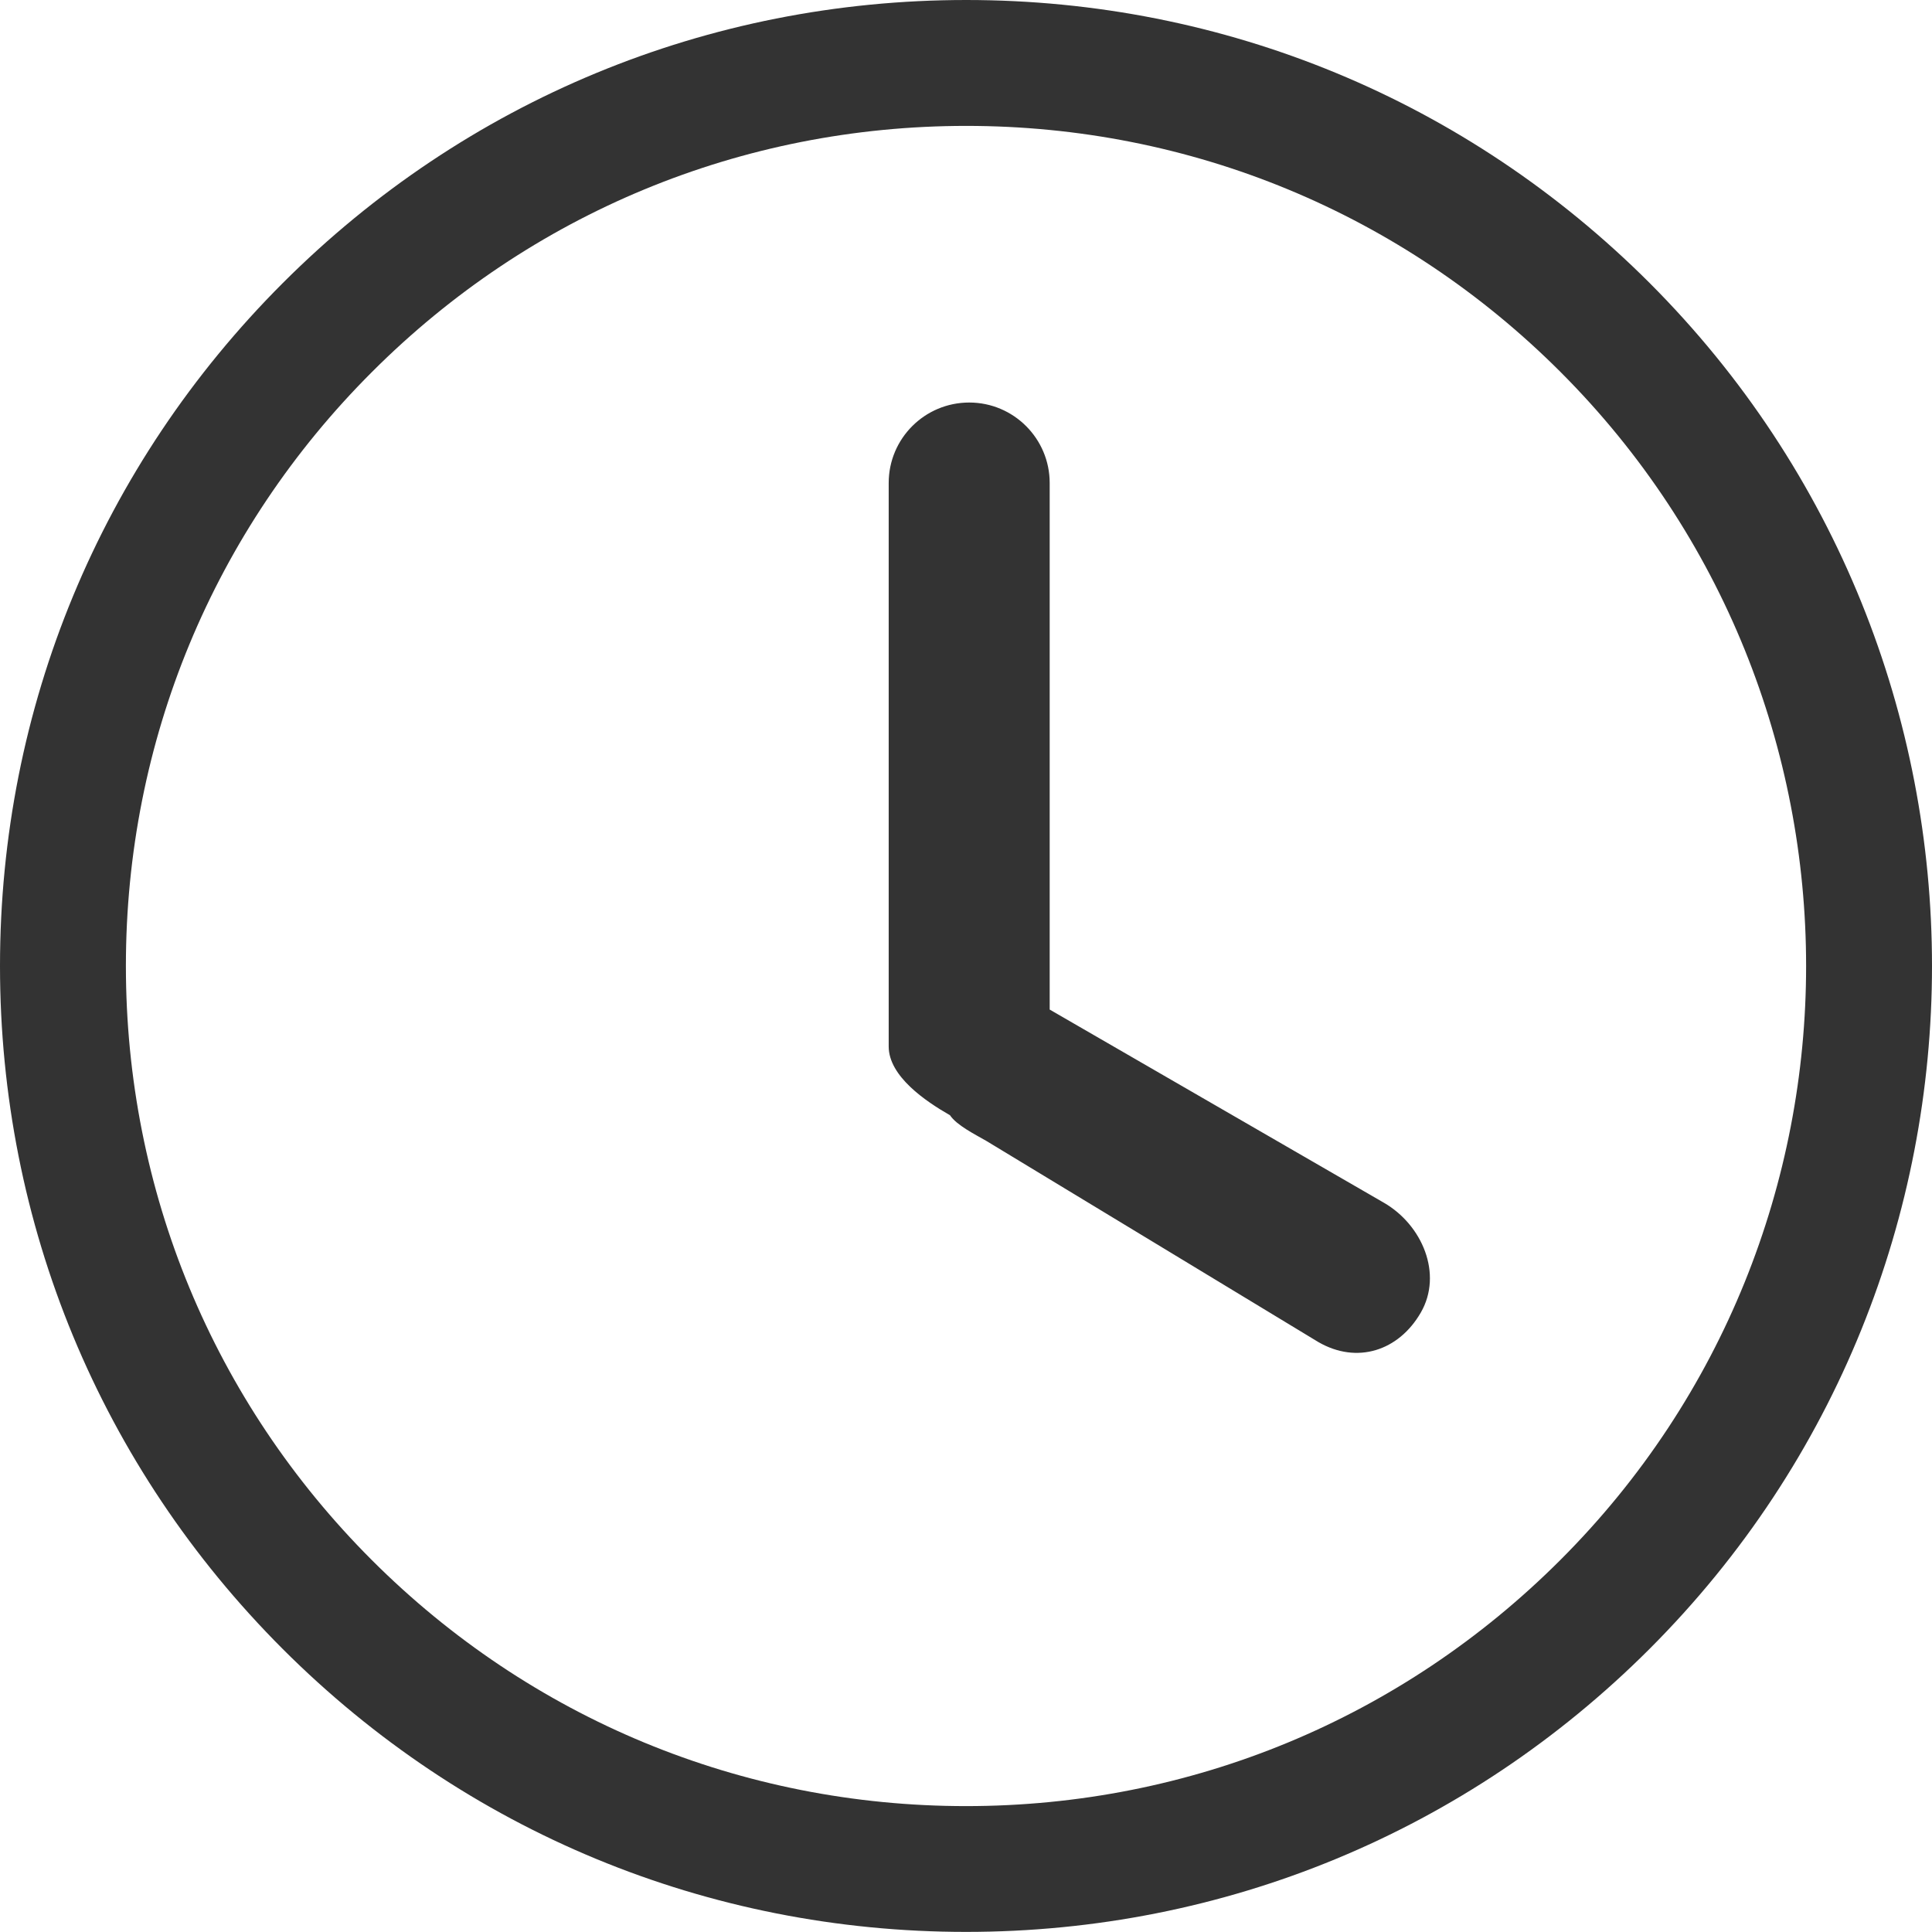
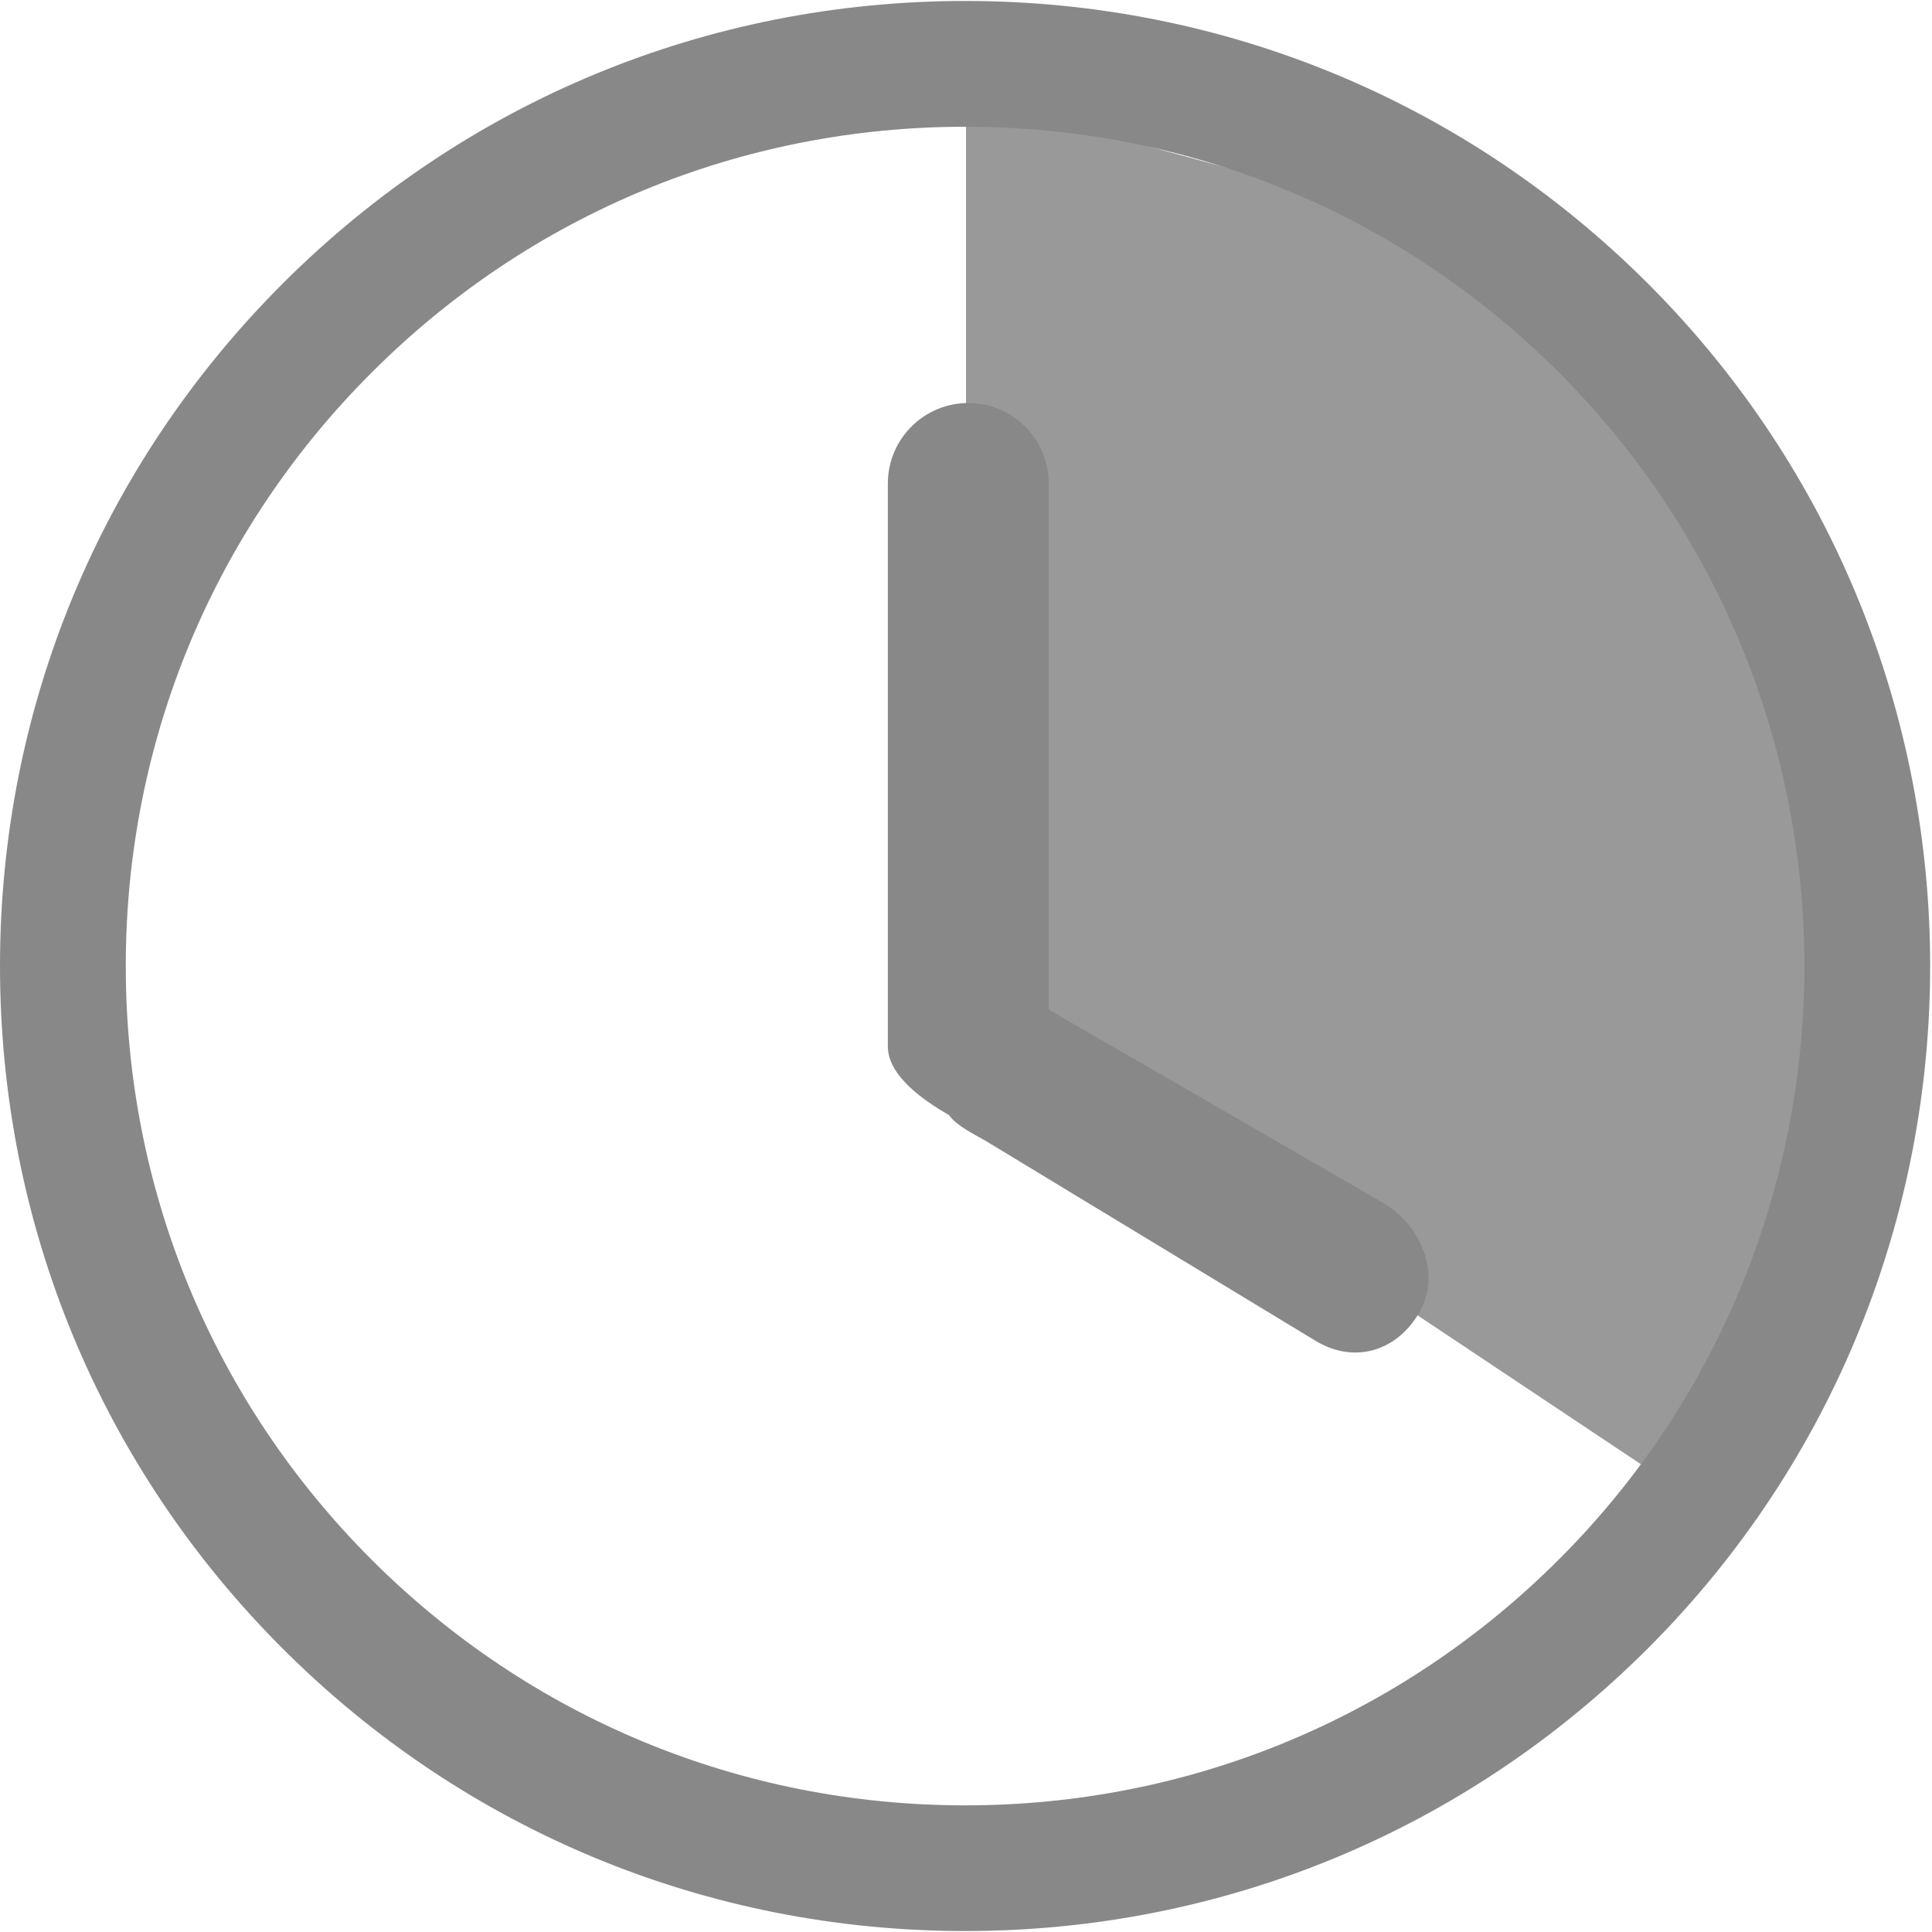
- <svg xmlns="http://www.w3.org/2000/svg" fill="none" version="1.1" width="19.981" height="19.98" viewBox="0 0 19.981 19.98">
-   <g>
-     <path d="M17.059,2.925C15.171,1.039,12.663,0,9.993,0C7.323,0,4.814,1.039,2.927,2.925C1.039,4.812,1.7561e-7,7.322,1.7561e-7,9.99C-0,12.659,1.038,15.168,2.926,17.056C4.812,18.941,7.322,19.98,9.991,19.98C12.661,19.98,15.171,18.941,17.059,17.054C20.955,13.159,20.955,6.822,17.059,2.925ZM16.138,16.133C14.496,17.775,12.313,18.679,9.991,18.679C7.67,18.679,5.487,17.775,3.846,16.135C2.205,14.494,1.302,12.312,1.302,9.99C1.302,7.669,2.206,5.486,3.848,3.846C5.489,2.205,7.671,1.302,9.993,1.302C12.314,1.302,14.497,2.205,16.138,3.846C19.526,7.234,19.526,12.747,16.138,16.133ZM14.311,12.438L10.856,10.441L10.856,4.995C10.856,4.536,10.483,4.163,10.024,4.163C9.564,4.163,9.191,4.535,9.191,4.995L9.191,10.823C9.191,11.132,9.575,11.391,9.825,11.534C9.894,11.638,10.084,11.732,10.2,11.799L13.635,13.88C14.033,14.11,14.464,13.973,14.694,13.575C14.924,13.177,14.71,12.668,14.311,12.438Z" fill="#333333" fill-opacity="1" style="mix-blend-mode:passthrough" />
+ <svg xmlns="http://www.w3.org/2000/svg" fill="none" version="1.1" width="20" height="20" viewBox="0 0 20 20">
+   <defs>
+     <clipPath id="master_svg0_77_06510">
+       <rect x="0" y="0" width="20" height="20" rx="0" />
+     </clipPath>
+   </defs>
+   <g clip-path="url(#master_svg0_77_06510)">
+     <g>
+       <path d="M10,10.5L14.5,13.5L17.5,15.5L19.5,10.5L18.5,6L15.5,2.5L10,1L10,6L10,10.5Z" fill="#999999" fill-opacity="1" />
+     </g>
+     <g>
+       <path d="M17.059,2.935C15.171,1.049,12.663,0.01,9.993,0.01C7.323,0.01,4.814,1.049,2.927,2.935C1.039,4.822,1.7561e-7,7.331,1.7561e-7,10C-0,12.669,1.038,15.178,2.926,17.066C4.812,18.951,7.322,19.99,9.991,19.99C12.661,19.99,15.171,18.95,17.059,17.064C20.955,13.169,20.955,6.831,17.059,2.935ZM16.138,16.143C14.496,17.784,12.313,18.689,9.991,18.689C7.67,18.689,5.487,17.785,3.846,16.145C2.205,14.504,1.302,12.322,1.302,10C1.302,7.679,2.206,5.496,3.848,3.856C5.489,2.215,7.671,1.312,9.993,1.312C12.314,1.312,14.497,2.215,16.138,3.856C19.526,7.244,19.526,12.756,16.138,16.143ZM14.311,12.448L10.856,10.451L10.856,5.005C10.856,4.545,10.483,4.172,10.024,4.172C9.564,4.172,9.191,4.545,9.191,5.005L9.191,10.833C9.191,11.142,9.575,11.4,9.825,11.544C9.894,11.648,10.084,11.742,10.2,11.808L13.635,13.89C14.033,14.119,14.464,13.983,14.694,13.585C14.924,13.187,14.71,12.678,14.311,12.448Z" fill="#888888" fill-opacity="1" style="mix-blend-mode:passthrough" />
+     </g>
  </g>
</svg>
